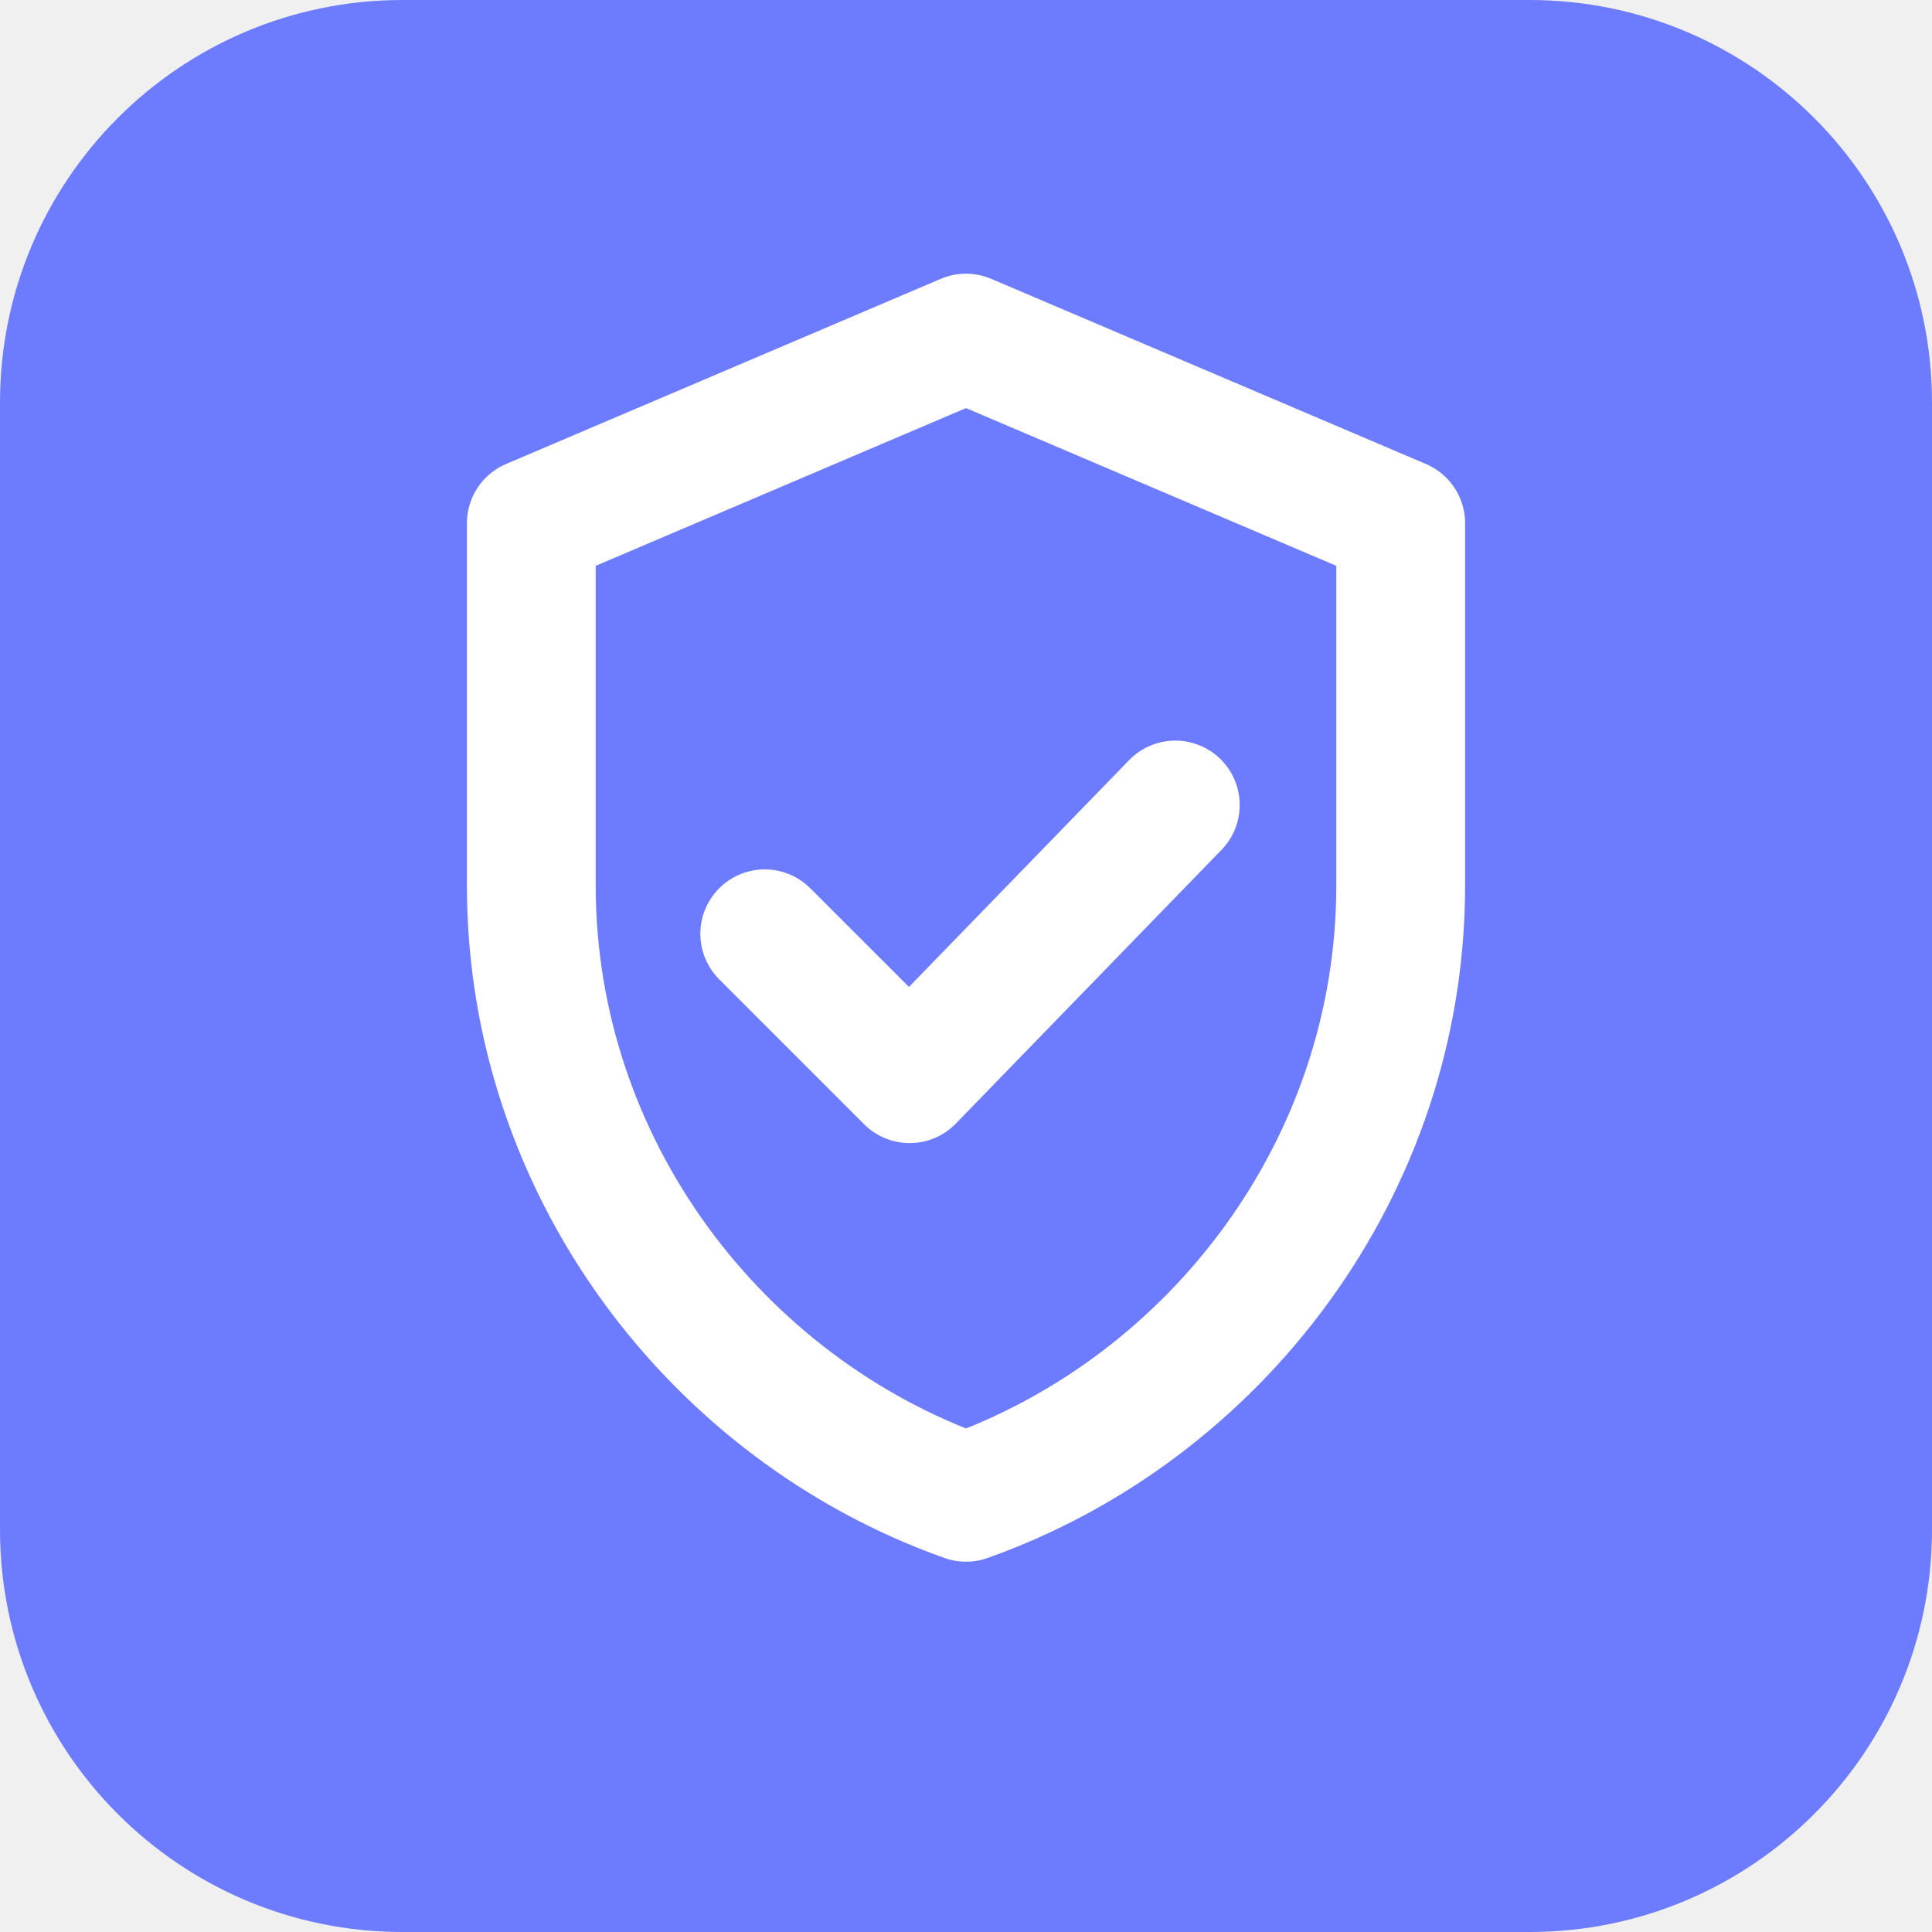
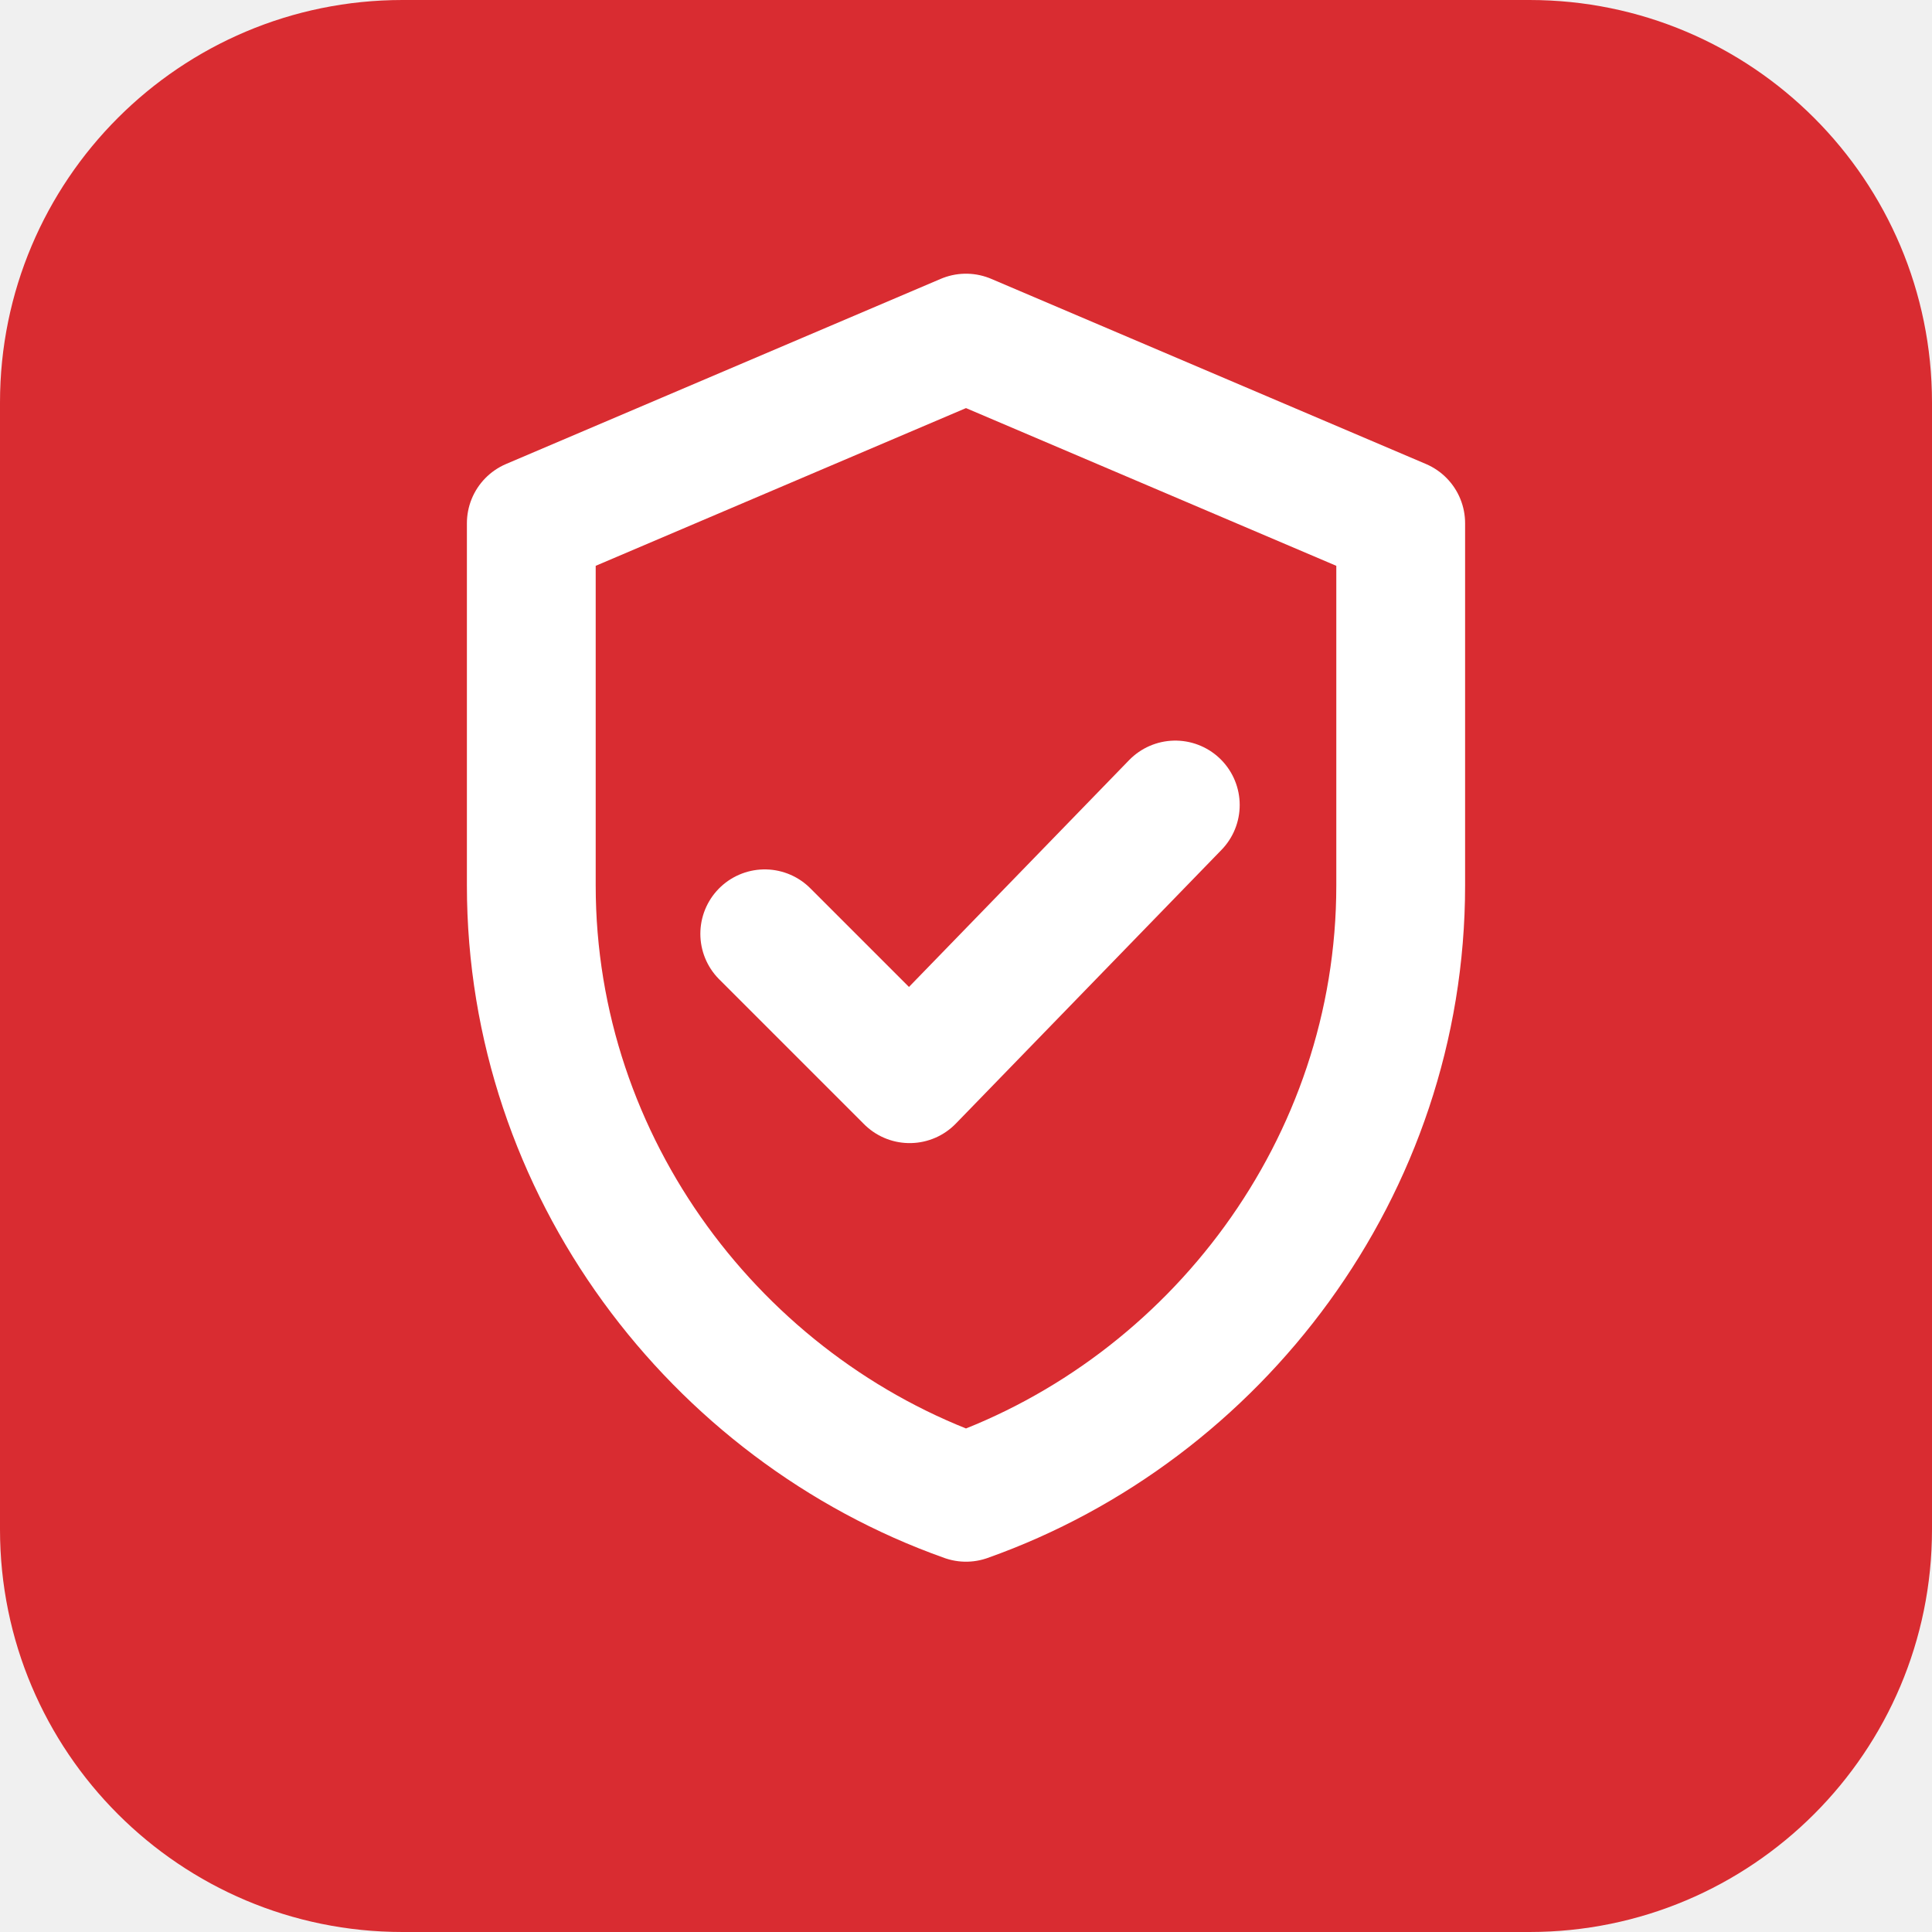
<svg xmlns="http://www.w3.org/2000/svg" viewBox="0 0 24 24">
-   <rect width="24" height="24" rx="5" fill="#6d7cff" />
+   <rect width="24" height="24" rx="5" fill="#d92c31" />
  <path d="M12 4.2l5.4 2.3V11c0 3.5-2.3 6.5-5.4 7.6C8.9 17.5 6.6 14.5 6.6 11V6.5L12 4.2z" fill="none" stroke="#fff" stroke-width="1.6" stroke-linejoin="round" />
  <path d="M9.5 11.6l1.8 1.8 3.3-3.4" fill="none" stroke="#fff" stroke-width="1.6" stroke-linecap="round" stroke-linejoin="round" />
</svg>
